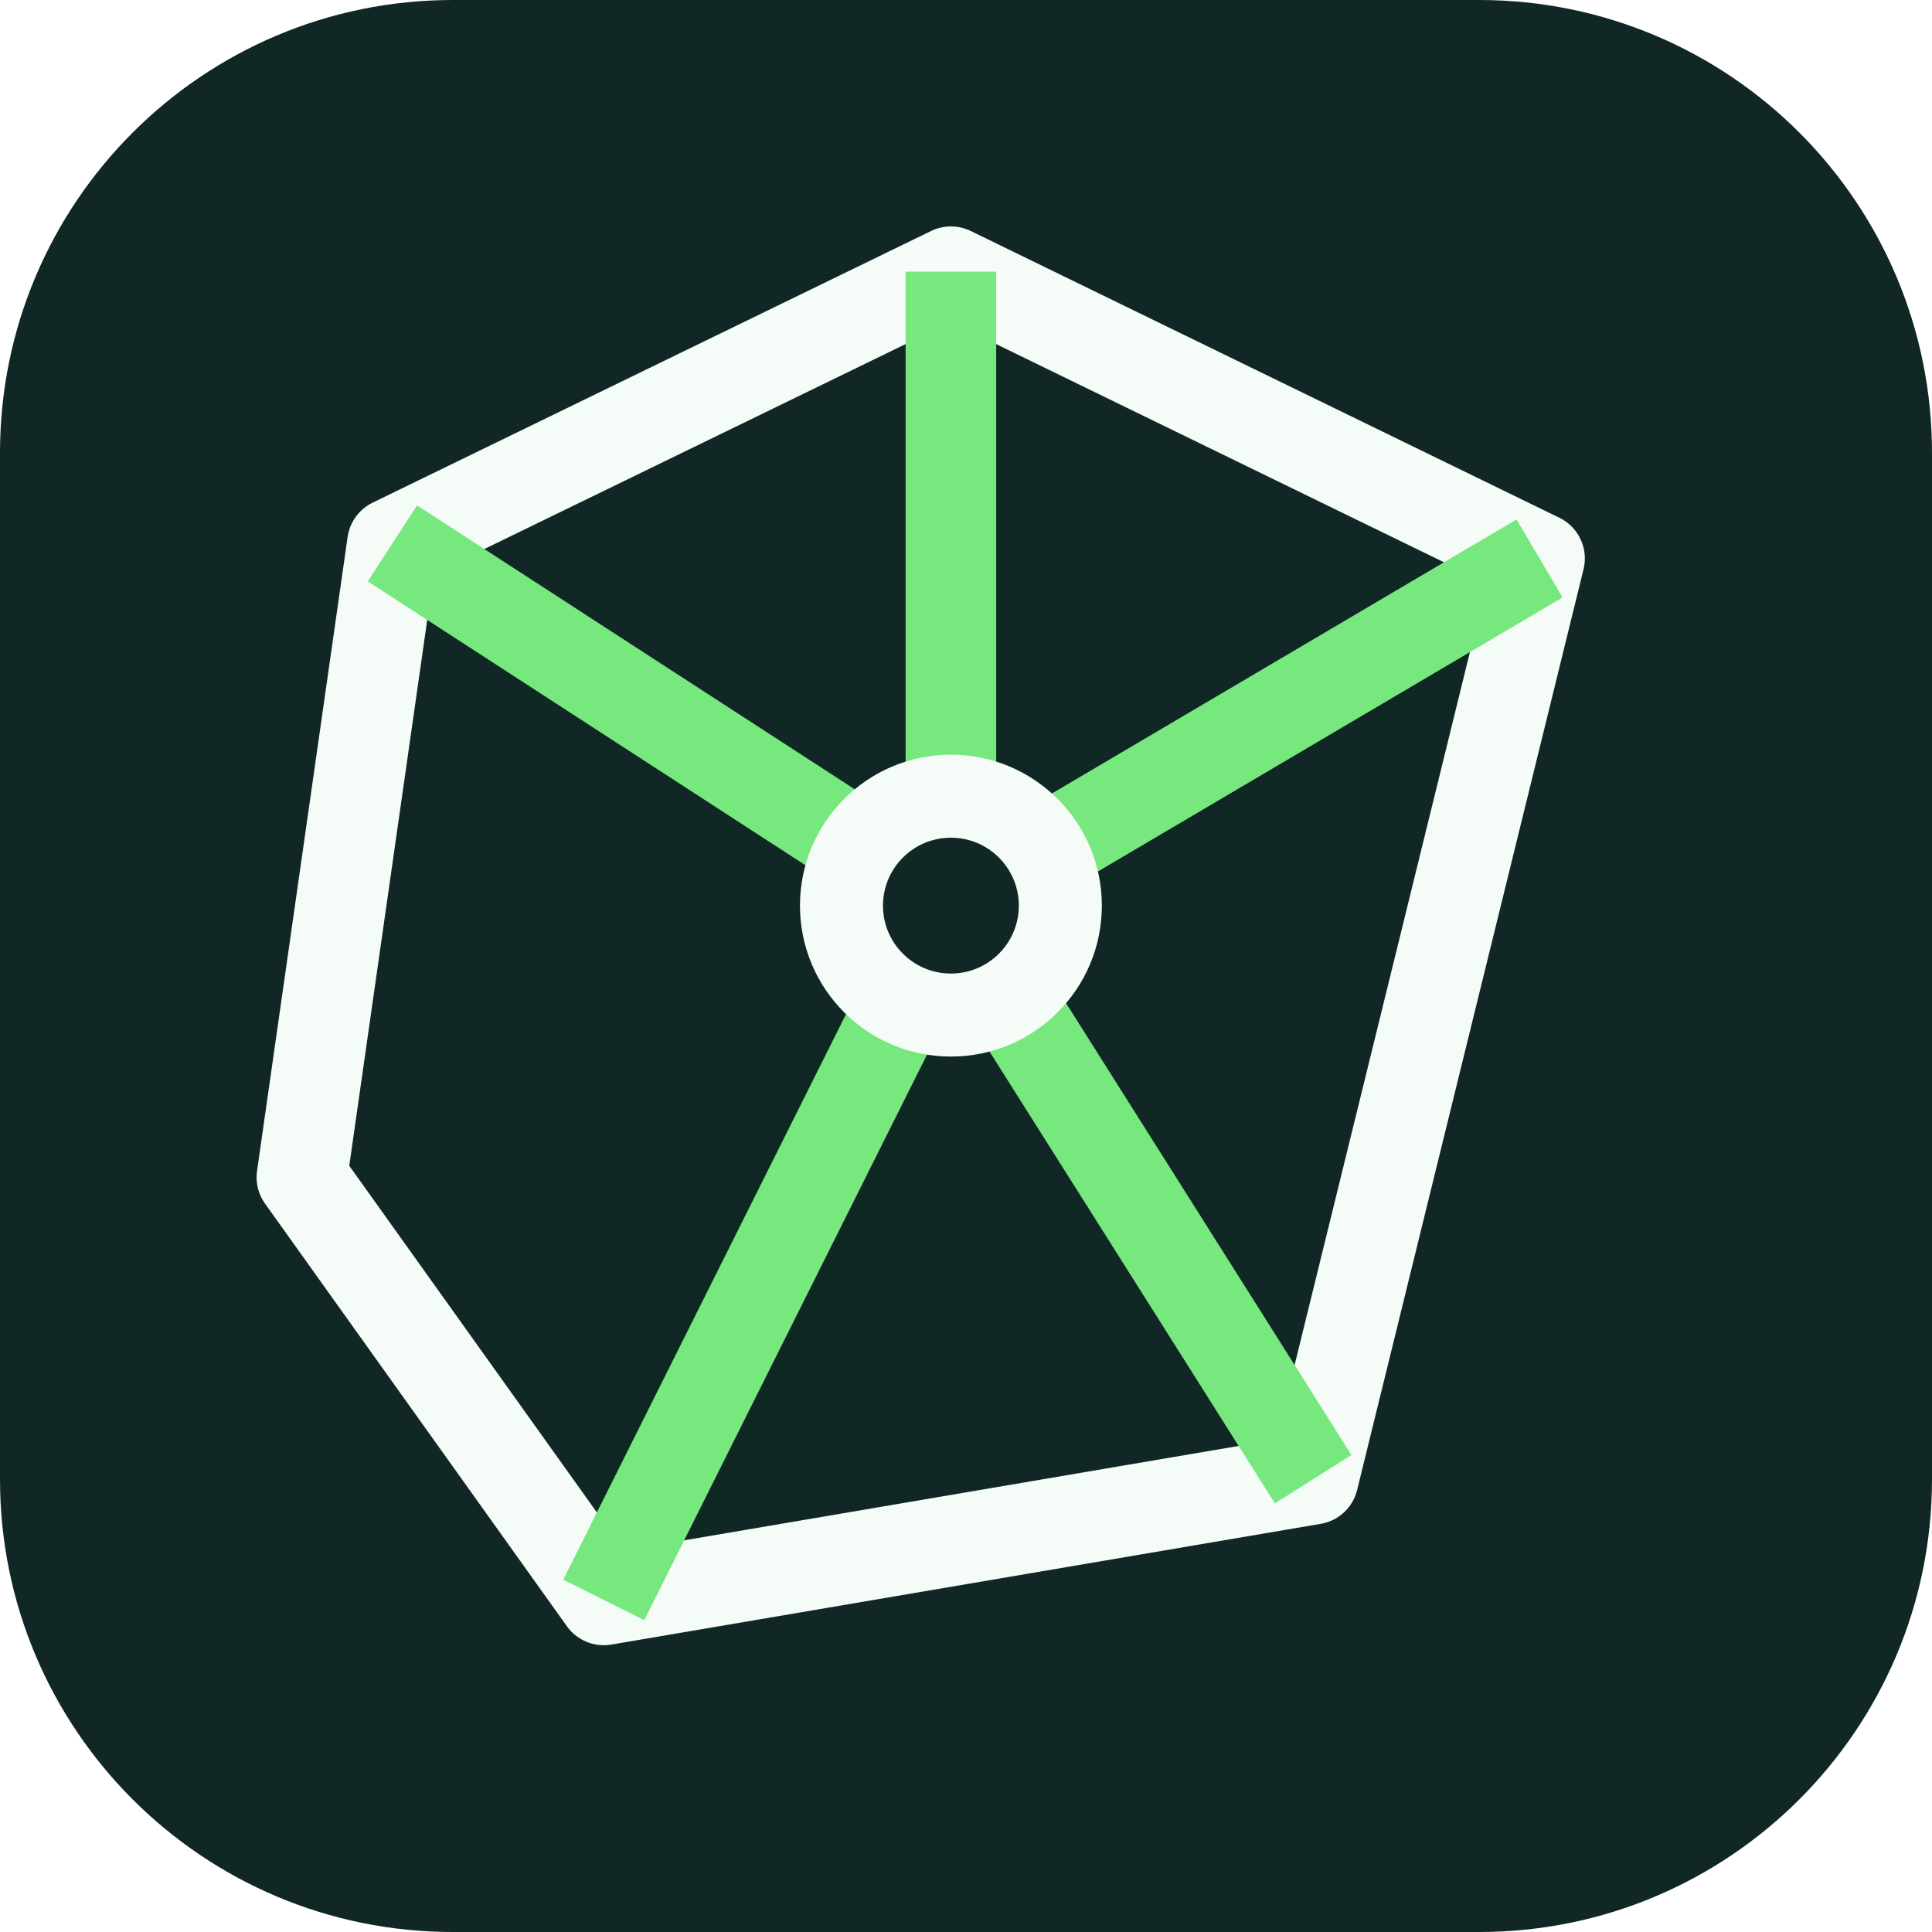
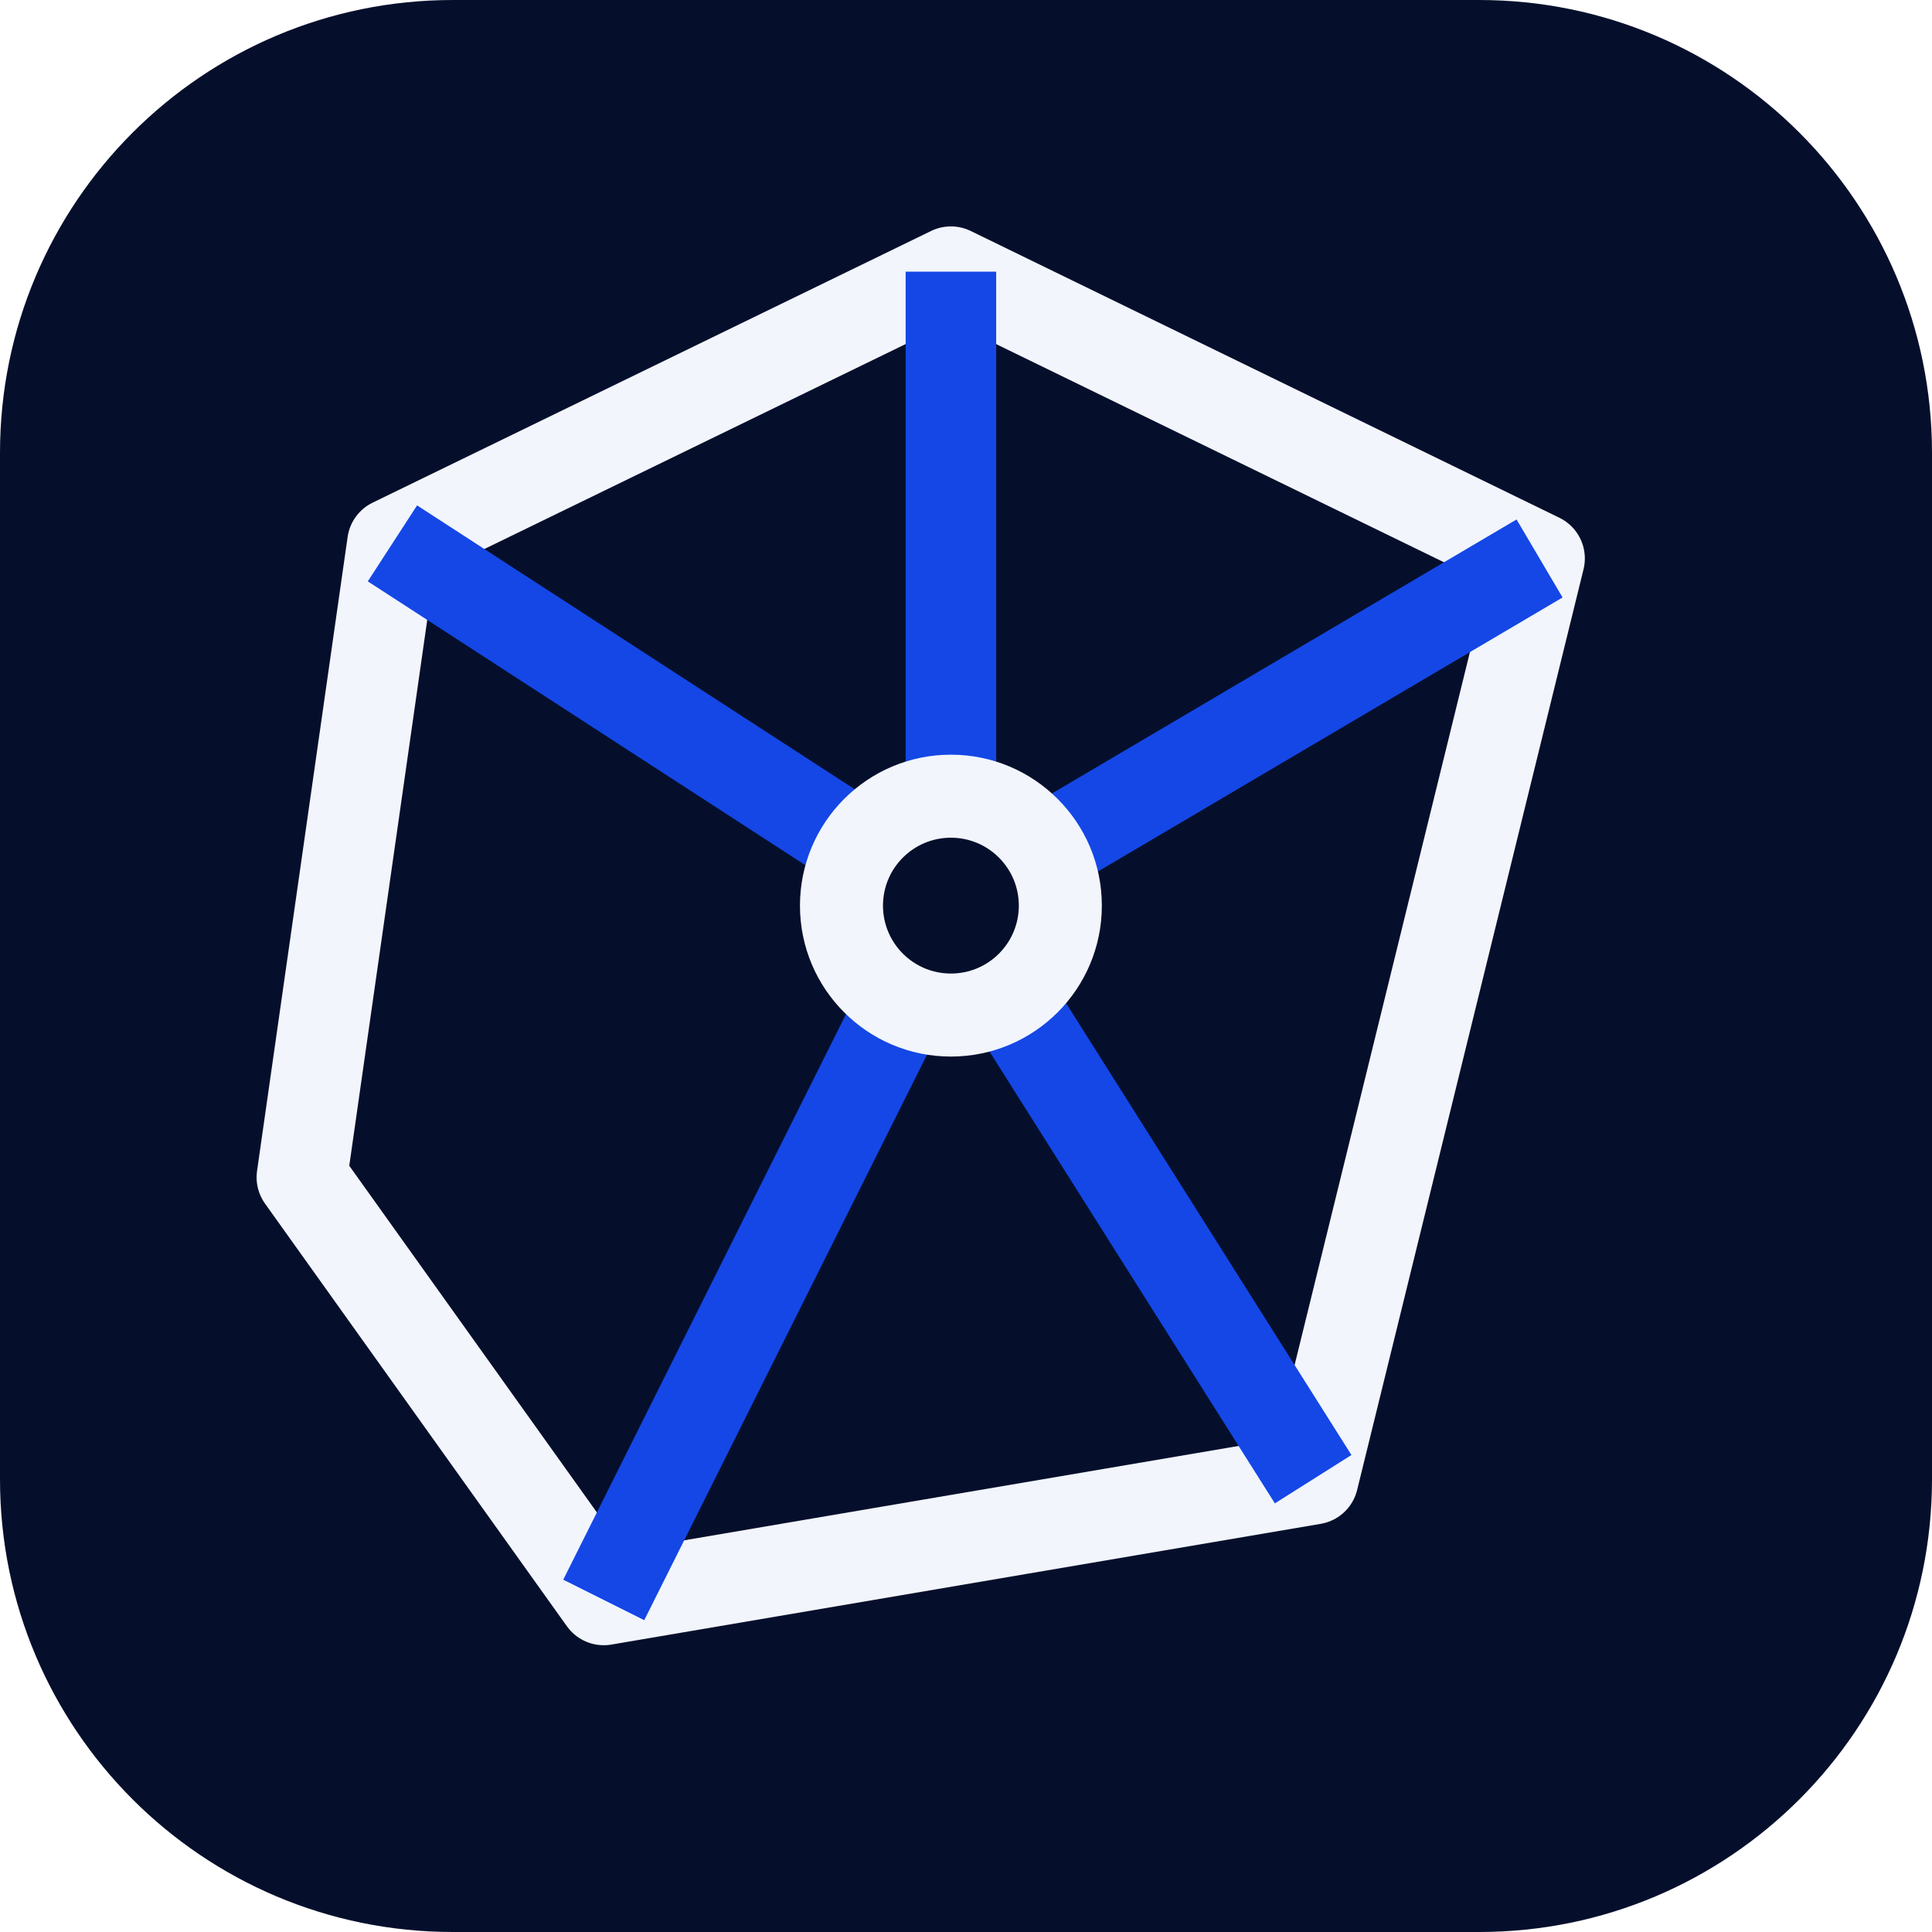
<svg xmlns="http://www.w3.org/2000/svg" viewBox="0 0 64 64" width="512" height="512" role="img" aria-label="SIGAPP">
-   <rect width="64" height="64" rx="15" fill="#102725" />
-   <path d="M13 18 31.5 9 51 18.5 43.5 49 20 53 10 39Z" fill="none" stroke="#F5FBF6" stroke-width="3" stroke-linejoin="round" />
-   <path d="m13 18 18.5 12L51 18.5M31.5 9v21M20 53l11.5-23L43.5 49" fill="none" stroke="#76E87D" stroke-width="3" stroke-linejoin="round" />
-   <circle cx="31.5" cy="30" r="5" fill="#F5FBF6" />
-   <circle cx="31.5" cy="30" r="2.25" fill="#102725" />
+   <rect width="64" height="64" rx="15" fill="#050F2C" />
+   <path d="M13 18 31.5 9 51 18.5 43.5 49 20 53 10 39Z" fill="none" stroke="#F2F5FC" stroke-width="3" stroke-linejoin="round" />
+   <path d="m13 18 18.5 12L51 18.5M31.5 9v21M20 53l11.5-23L43.5 49" fill="none" stroke="#1447E6" stroke-width="3" stroke-linejoin="round" />
+   <circle cx="31.5" cy="30" r="5" fill="#F2F5FC" />
+   <circle cx="31.5" cy="30" r="2.25" fill="#050F2C" />
</svg>
